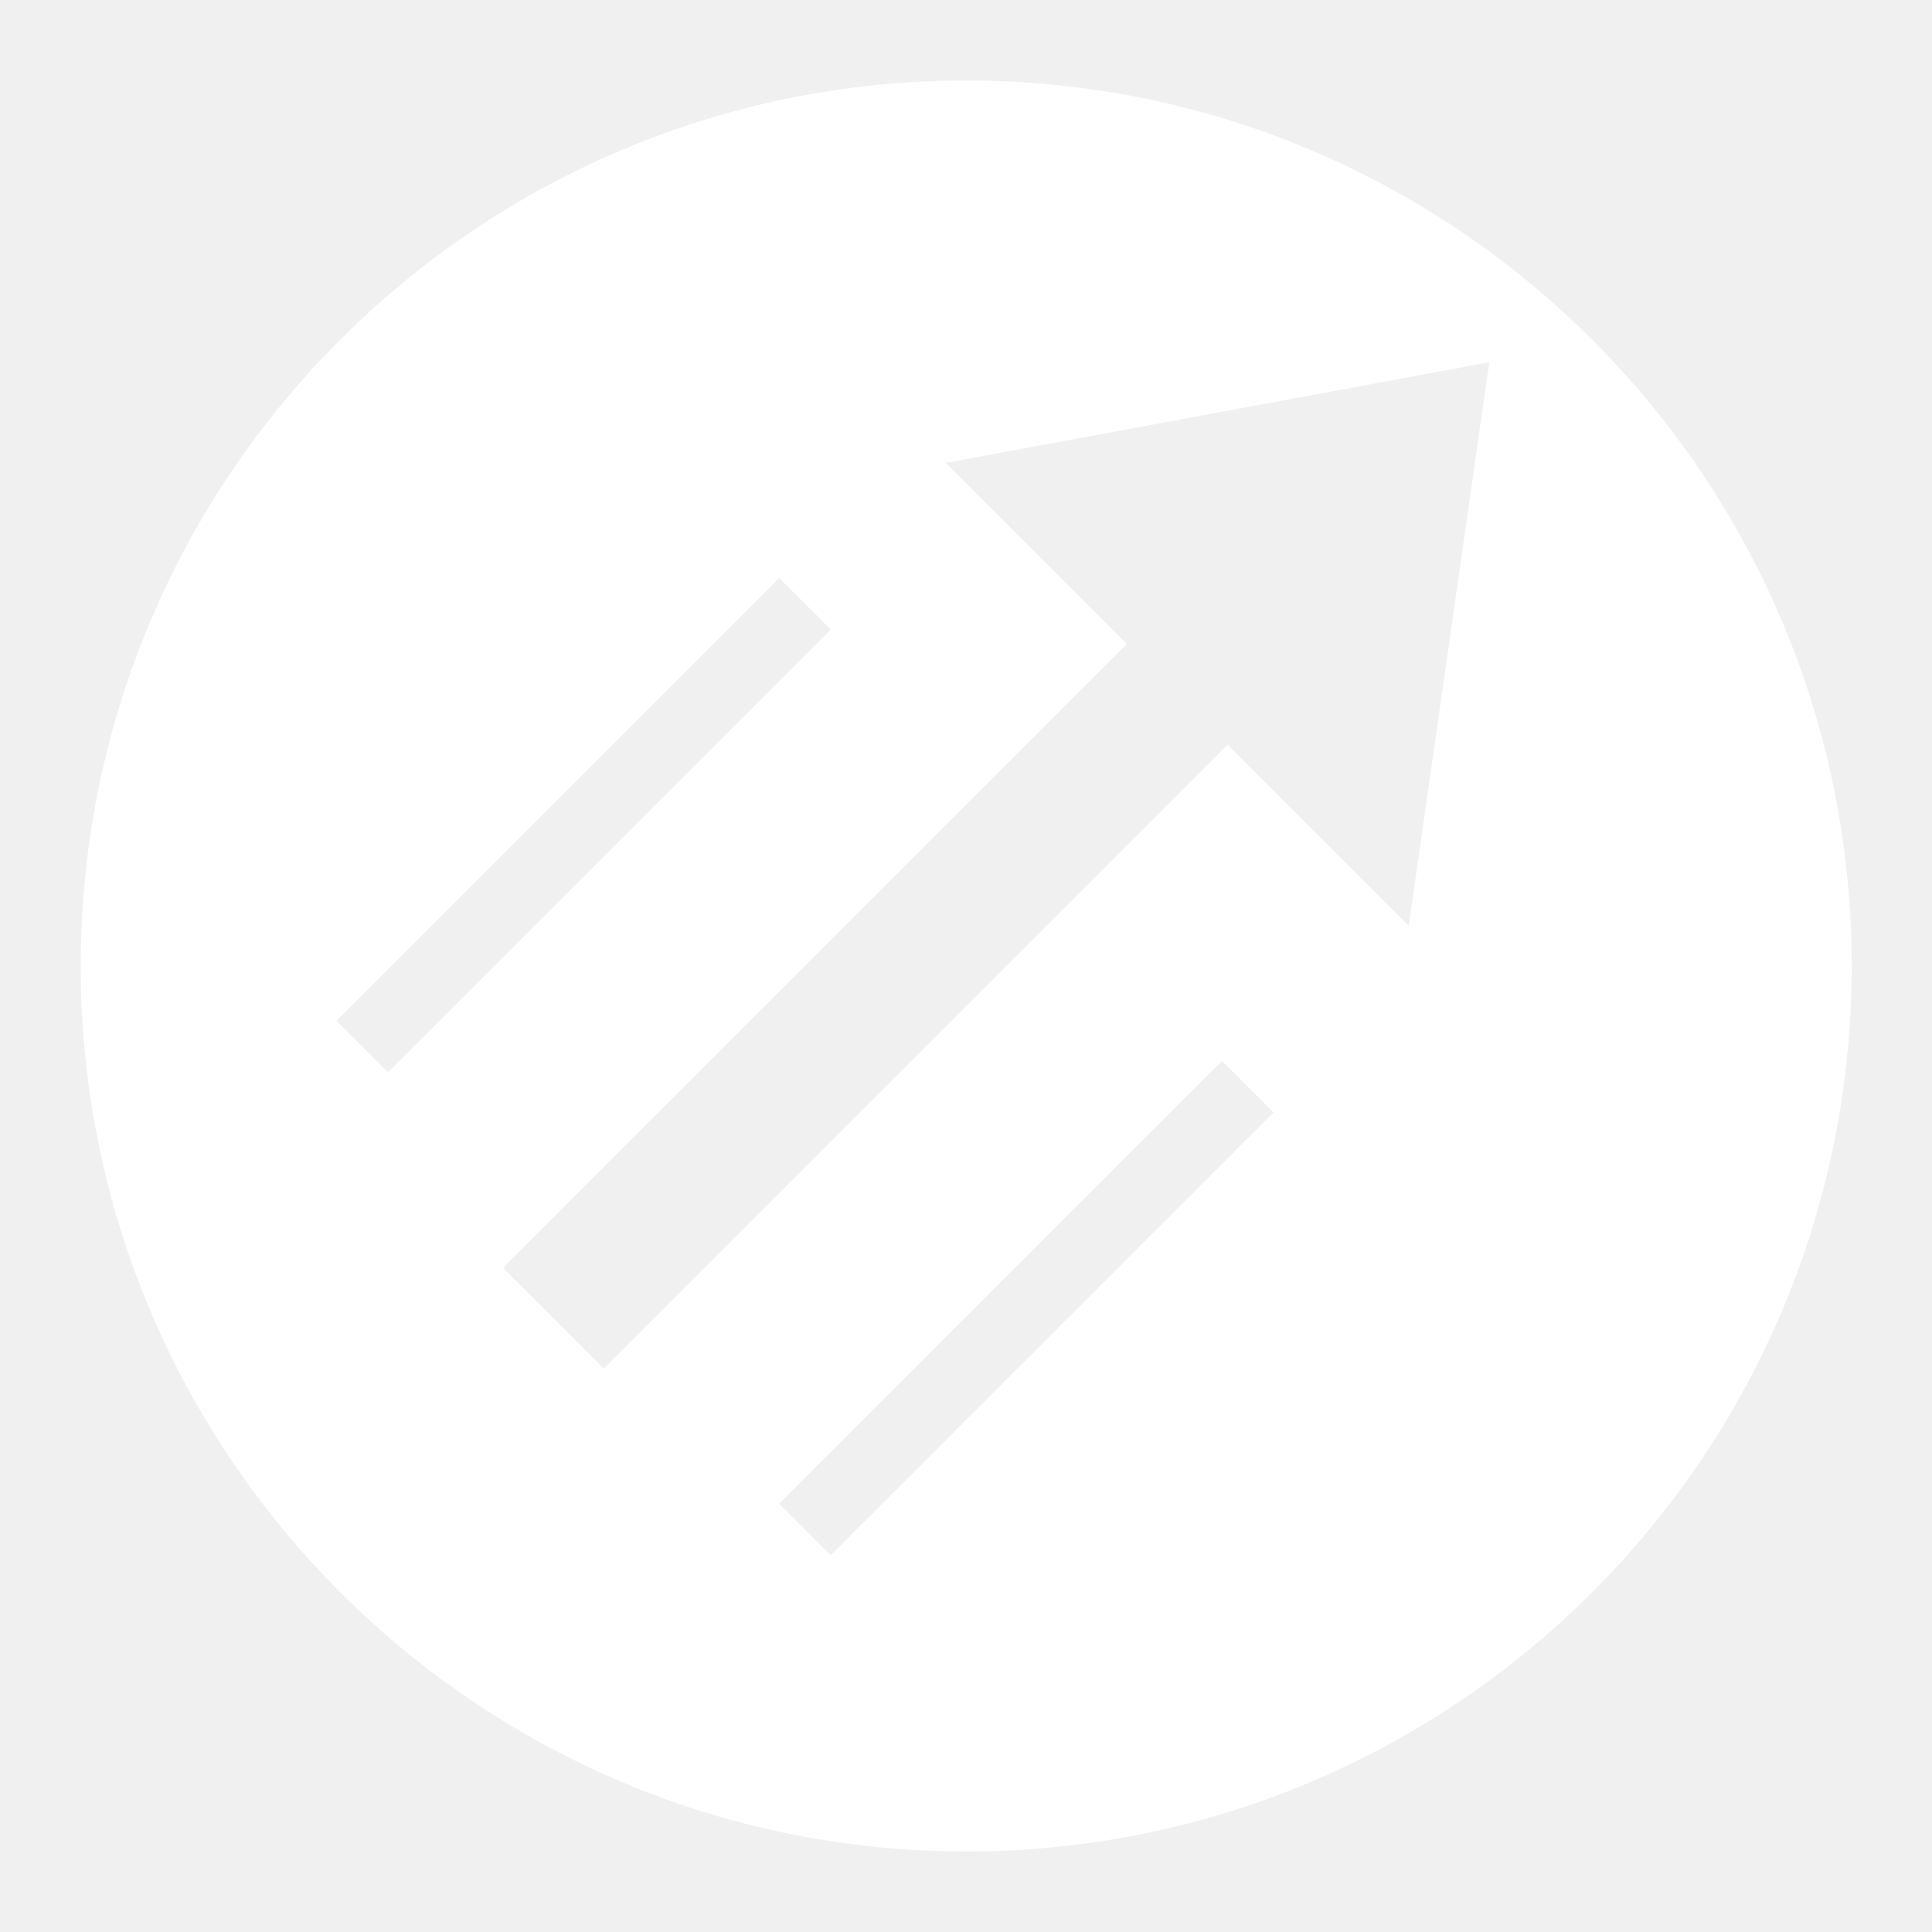
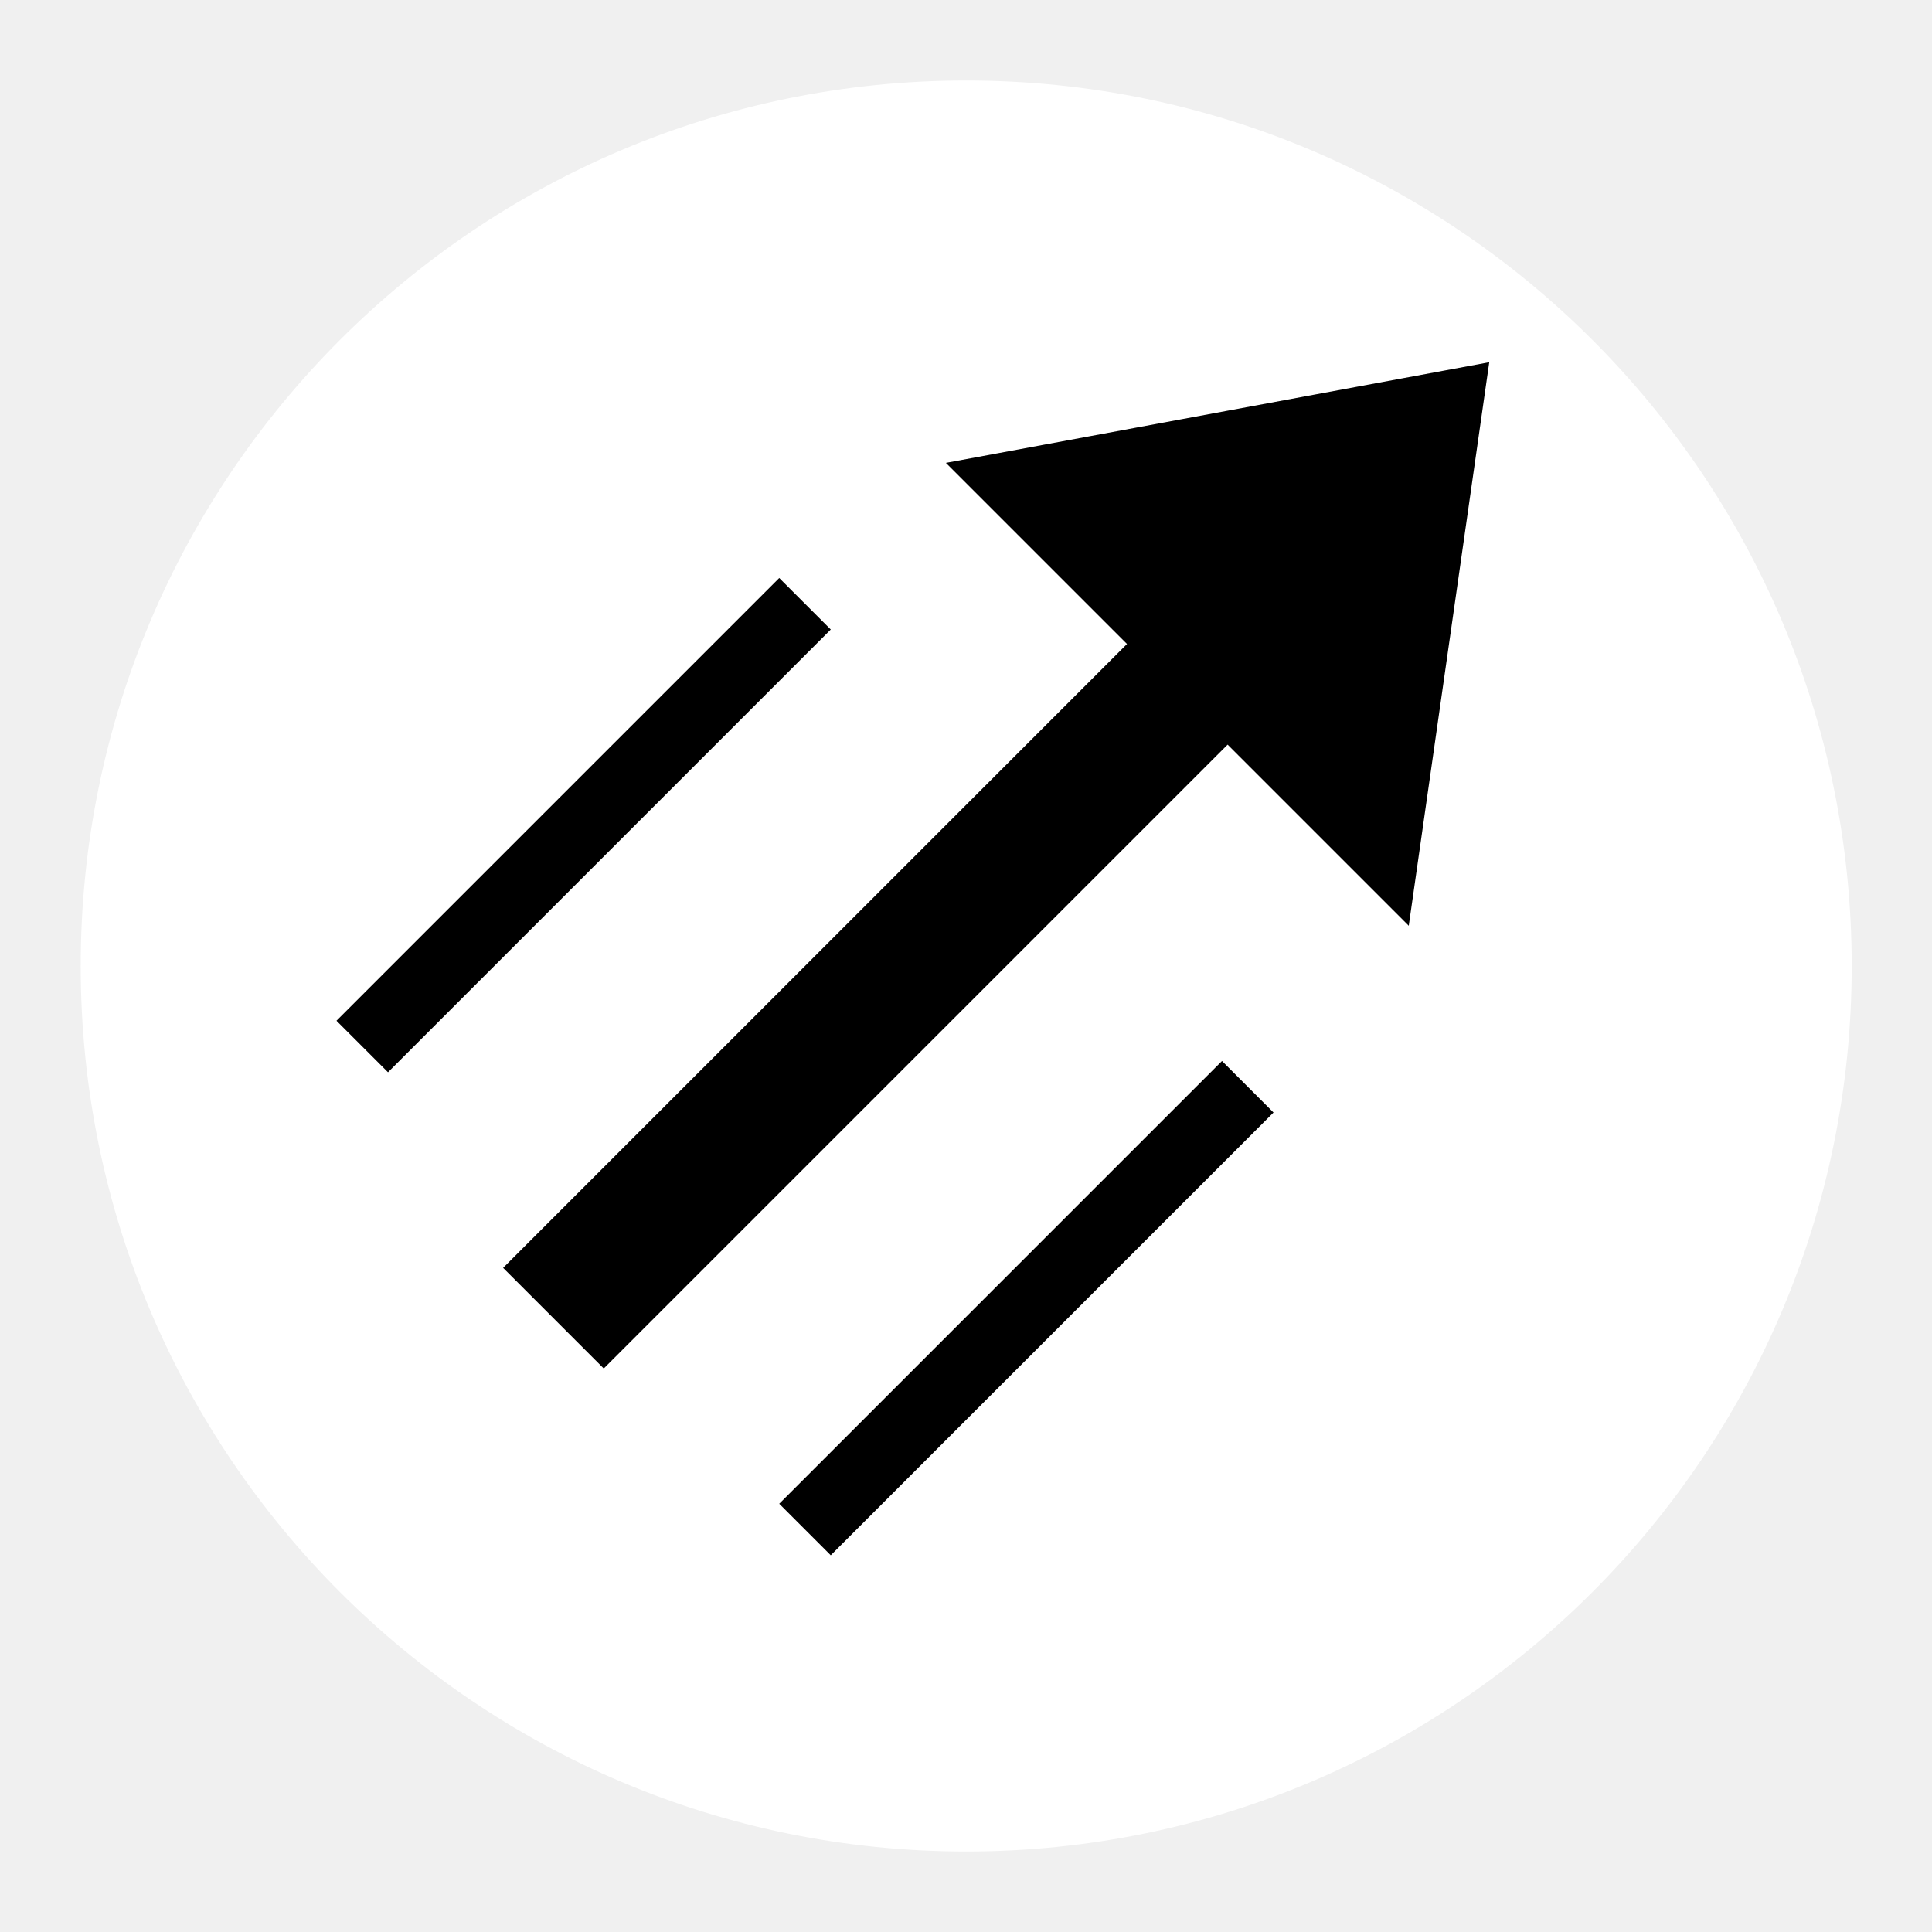
<svg xmlns="http://www.w3.org/2000/svg" width="96" height="96" viewBox="0 0 48 48" fill="#ffffff">
+   <circle cx="24" cy="24" r="21" fill="#000000" />
  <path fill-rule="evenodd" d="M24 2 a22 22 0 1 0 0.01 0 Z M37 9 L35 23 L30.5 18.5 L15 34 L12.5 31.5 L28 16 L23.5 11.5 Z M9.64 26.64 L20.64 15.64 L19.36 14.36 L8.36 25.36 Z M20.64 38.64 L31.64 27.64 L30.36 26.36 L19.36 37.36 Z" />
</svg>
